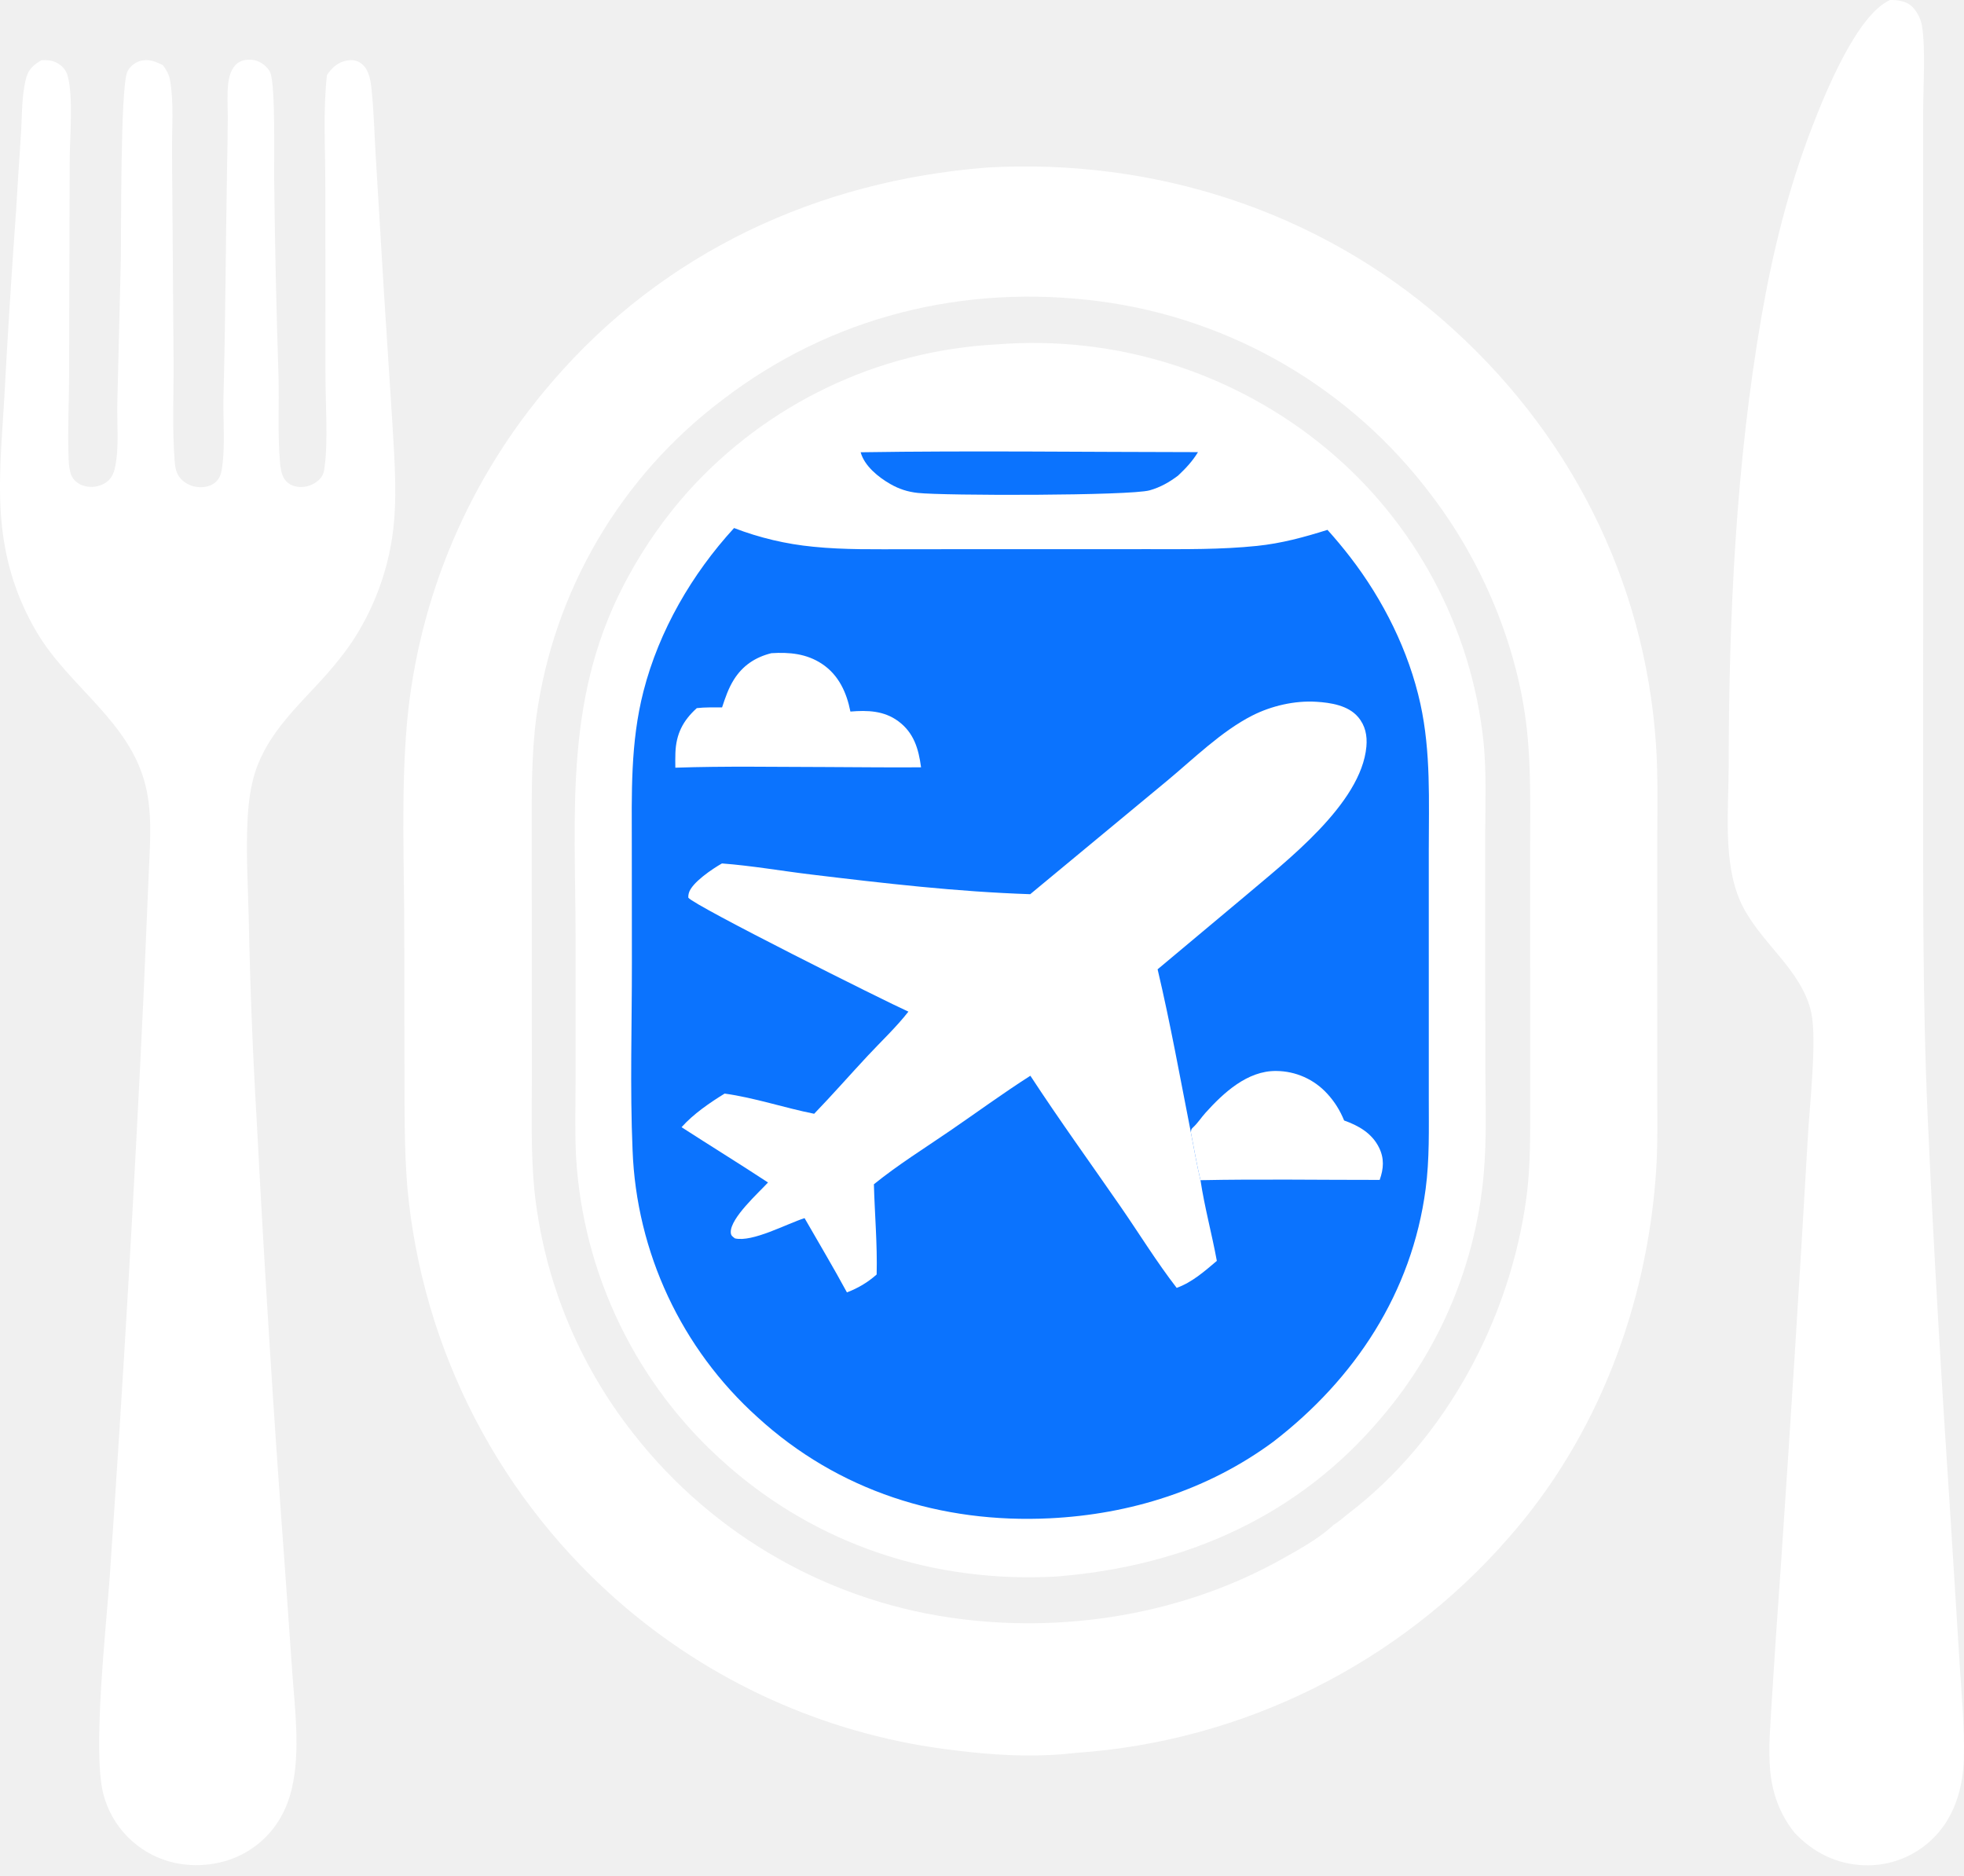
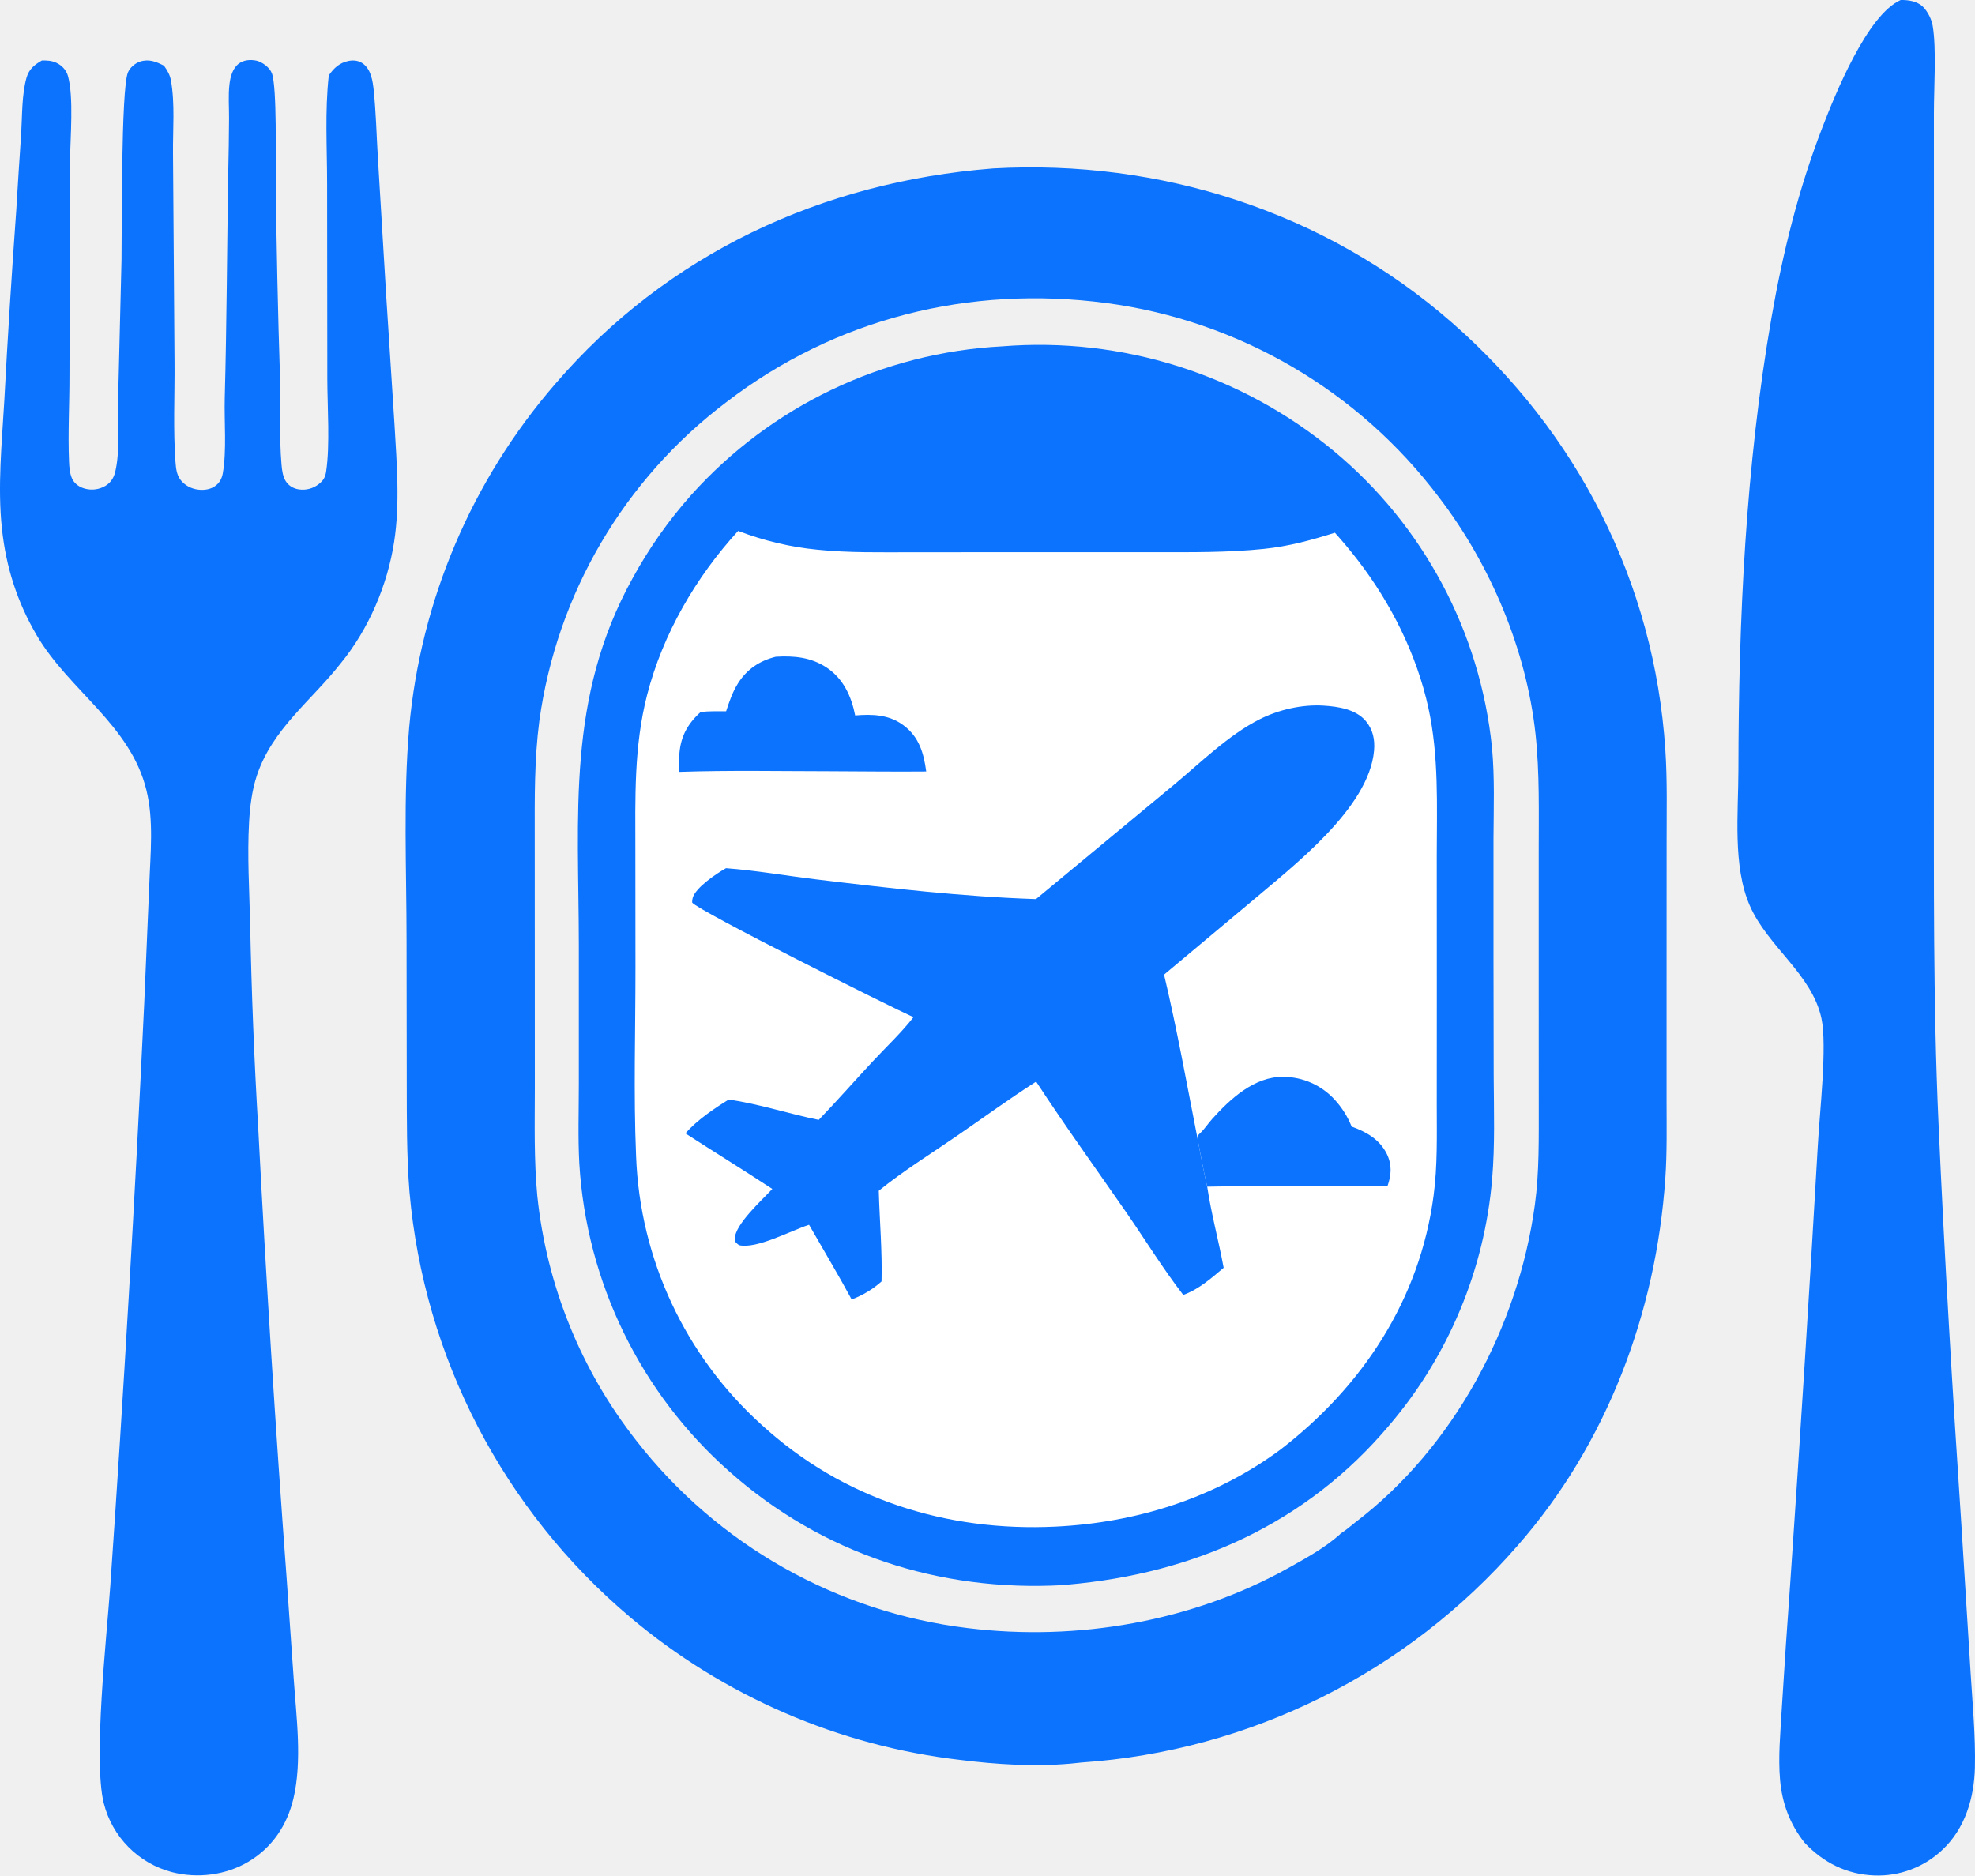
- <svg xmlns="http://www.w3.org/2000/svg" width="155" height="148" viewBox="0 0 155 148" fill="none">
-   <path d="M77.884 13.224C77.892 13.223 77.901 13.222 77.909 13.221C91.063 12.477 104.009 16.625 113.951 25.325C123.82 33.961 129.832 45.727 130.698 58.844C130.857 61.256 130.795 63.691 130.795 66.109L130.793 77.498L130.794 86.419C130.794 88.437 130.836 90.463 130.698 92.477C129.975 103.021 126.115 113.329 119.101 121.317C110.41 131.312 98.098 137.438 84.883 138.342C84.581 138.376 84.279 138.407 83.976 138.434C81.138 138.68 78.222 138.497 75.401 138.144C65.841 137.042 56.818 133.146 49.461 126.943C39.513 118.544 33.286 106.555 32.138 93.586C31.907 90.71 31.931 87.81 31.921 84.927L31.906 73.799C31.907 68.259 31.639 62.631 32.114 57.111C33.012 47.14 37.022 37.705 43.576 30.138C52.373 19.893 64.542 14.273 77.884 13.224ZM105.217 120.364C105.626 120.115 105.992 119.792 106.365 119.492C114.096 113.613 119.161 104.118 120.459 94.565C120.81 91.989 120.761 89.345 120.763 86.751L120.762 77.746L120.76 66.92C120.759 63.82 120.841 60.694 120.507 57.607C119.791 51.002 116.972 44.31 112.942 39.05C106.635 30.662 97.222 25.16 86.818 23.783C76.104 22.374 65.59 24.966 57.009 31.563C48.975 37.618 43.69 46.63 42.327 56.597C41.931 59.636 41.964 62.623 41.965 65.678L41.97 74.712L41.973 85.392C41.971 88.215 41.899 91.046 42.166 93.859C42.891 100.885 45.595 107.561 49.965 113.111C56.331 121.271 65.688 126.555 75.963 127.793C84.535 128.843 93.576 127.29 101.135 123.064C102.481 122.311 104.01 121.471 105.155 120.434C105.178 120.413 105.196 120.387 105.217 120.364Z" fill="white" />
-   <path d="M78.656 27.181C88.06 26.428 97.386 29.37 104.656 35.383C111.7 41.219 116.168 49.59 117.096 58.691C117.313 61.056 117.223 63.418 117.212 65.789L117.212 75.368L117.225 84.508C117.242 87.191 117.329 89.894 117.103 92.57C116.493 99.674 113.68 106.411 109.057 111.839C102.543 119.599 93.727 123.514 83.768 124.386C83.656 124.402 83.545 124.412 83.431 124.419C73.758 124.966 64.507 121.964 57.24 115.502C50.259 109.331 46.022 100.635 45.465 91.334C45.354 89.267 45.426 87.163 45.427 85.092V74.232C45.422 63.951 44.448 54.773 49.645 45.387C50.931 43.037 52.479 40.84 54.259 38.838C60.519 31.864 69.297 27.67 78.656 27.181Z" fill="white" />
-   <path d="M57.933 41.673C59.937 42.444 62.036 42.941 64.173 43.148C66.635 43.399 69.126 43.345 71.598 43.345L81.086 43.342L90.658 43.34C93.514 43.342 96.353 43.377 99.198 43.084C101.132 42.885 102.92 42.398 104.765 41.817C105.388 42.508 105.984 43.222 106.552 43.958C109.159 47.333 111.185 51.377 112.1 55.557C112.933 59.361 112.762 63.237 112.76 67.103L112.761 78.168L112.761 86.739C112.76 89.109 112.824 91.488 112.511 93.844C111.428 102.007 106.94 108.822 100.481 113.79C95.332 117.591 89.203 119.516 82.846 119.826C74.284 120.243 66.161 117.678 59.784 111.847C53.778 106.44 50.22 98.829 49.922 90.753C49.713 85.846 49.874 80.879 49.869 75.965L49.862 66.794C49.859 62.634 49.739 58.619 50.786 54.546C52.016 49.764 54.609 45.297 57.933 41.673Z" fill="#0B73FE" />
-   <path d="M81.305 70.571L92.092 61.633C94.19 59.894 96.4 57.703 98.84 56.467C100.348 55.704 102.179 55.282 103.871 55.384C105.018 55.454 106.394 55.666 107.177 56.584C107.753 57.26 107.915 58.055 107.836 58.927C107.426 63.454 101.474 67.985 98.22 70.757L91.359 76.499C92.363 80.748 93.142 85.088 93.985 89.373C94.233 90.626 94.444 91.902 94.743 93.142C95.062 95.27 95.645 97.388 96.033 99.51C95.058 100.335 94.08 101.202 92.865 101.641C91.281 99.597 89.895 97.335 88.421 95.206C86.05 91.779 83.597 88.386 81.317 84.899C79.162 86.275 77.078 87.804 74.966 89.249C72.969 90.617 70.848 91.94 68.968 93.464C69.032 95.832 69.247 98.216 69.186 100.584C68.475 101.215 67.724 101.658 66.84 101.997C65.771 100.02 64.613 98.087 63.497 96.136C62.075 96.589 59.391 98.056 58.003 97.735C57.807 97.584 57.678 97.522 57.672 97.245C57.649 96.121 59.876 94.125 60.613 93.323C58.359 91.842 56.055 90.425 53.789 88.96C54.712 87.922 56.01 87.032 57.188 86.307C59.556 86.633 61.902 87.433 64.254 87.9C65.697 86.407 67.066 84.839 68.483 83.321C69.546 82.182 70.735 81.065 71.692 79.839C69.835 79.01 54.818 71.499 54.322 70.846C54.324 70.691 54.316 70.662 54.359 70.495C54.571 69.668 56.262 68.547 56.976 68.144C59.315 68.319 61.676 68.735 64.009 69.016C69.76 69.71 75.51 70.379 81.305 70.571Z" fill="white" />
-   <path d="M60.879 51.55C62.297 51.462 63.654 51.583 64.876 52.397C66.192 53.272 66.819 54.662 67.114 56.157C68.459 56.045 69.762 56.083 70.893 56.919C72.132 57.835 72.496 59.109 72.69 60.557C70.188 60.578 67.682 60.543 65.18 60.535C61.224 60.531 57.251 60.452 53.298 60.587C53.294 60.198 53.288 59.807 53.303 59.418C53.36 57.922 53.899 56.874 54.992 55.886C55.651 55.809 56.323 55.832 56.986 55.83C57.238 55.068 57.483 54.333 57.912 53.647C58.613 52.527 59.608 51.866 60.879 51.55Z" fill="white" />
-   <path d="M93.985 89.373C94.023 89.137 93.985 89.133 94.17 88.962C94.532 88.629 94.803 88.197 95.132 87.831C96.555 86.247 98.452 84.494 100.717 84.523C102.25 84.531 103.711 85.18 104.744 86.313C105.322 86.938 105.759 87.641 106.079 88.43C107.216 88.833 108.267 89.429 108.828 90.556C109.259 91.421 109.201 92.233 108.885 93.12C104.176 93.124 99.451 93.046 94.743 93.142C94.444 91.902 94.233 90.626 93.985 89.373Z" fill="white" />
-   <path d="M67.924 35.693C76.791 35.557 85.677 35.677 94.546 35.683C94.109 36.403 93.586 36.958 92.978 37.532C92.294 38.051 91.563 38.465 90.734 38.697C89.18 39.133 74.471 39.13 72.42 38.901C71.63 38.813 70.956 38.596 70.264 38.2C69.325 37.664 68.215 36.767 67.924 35.693Z" fill="#0B73FE" />
-   <path d="M12.867 5.154C13.133 5.521 13.342 5.88 13.421 6.332C13.739 8.15 13.558 10.191 13.576 12.041L13.698 28.49C13.718 31.063 13.582 33.731 13.777 36.293C13.812 36.756 13.866 37.252 14.148 37.637C14.473 38.083 14.994 38.359 15.536 38.43C16.021 38.493 16.556 38.415 16.949 38.104C17.256 37.86 17.415 37.538 17.484 37.158C17.804 35.399 17.588 33.059 17.638 31.22C17.798 25.312 17.812 19.4 17.915 13.49C17.939 12.088 17.973 10.684 17.977 9.281C17.979 8.413 17.908 7.493 18.006 6.63C18.073 6.034 18.256 5.34 18.77 4.97C19.146 4.699 19.664 4.664 20.108 4.755C20.573 4.85 21.181 5.306 21.345 5.767C21.741 6.876 21.624 12.462 21.637 14.027C21.694 19.266 21.809 24.505 21.981 29.741C22.039 31.968 21.903 34.268 22.097 36.482C22.135 36.913 22.197 37.424 22.441 37.791C22.677 38.147 23.034 38.349 23.453 38.414C24.018 38.497 24.593 38.342 25.038 37.984C25.387 37.709 25.529 37.452 25.595 37.018C25.908 34.958 25.69 31.907 25.687 29.747L25.674 14.452C25.672 11.641 25.491 8.71 25.804 5.922C26.203 5.334 26.656 4.916 27.371 4.779C27.785 4.699 28.195 4.758 28.531 5.025C29.138 5.509 29.253 6.373 29.328 7.098C29.507 8.824 29.546 10.582 29.652 12.315L30.311 23.227L30.963 33.339C31.135 36.368 31.401 39.526 30.932 42.54C30.403 45.939 28.94 49.37 26.762 52.038C24.46 54.985 21.36 57.212 20.147 60.911C19.776 62.044 19.615 63.331 19.548 64.518C19.398 67.158 19.568 69.867 19.631 72.511C19.738 77.859 19.95 83.204 20.265 88.544C20.879 100.34 21.623 112.129 22.497 123.908L23.048 131.737C23.256 134.763 23.73 138.195 23.028 141.17C22.533 143.264 21.375 145.005 19.514 146.12C17.731 147.19 15.504 147.462 13.495 146.949C10.854 146.254 8.802 144.176 8.141 141.527C7.303 138.137 8.37 128.496 8.657 124.474C9.712 109.247 10.599 94.01 11.319 78.764L11.716 69.479C11.8 67.016 12.081 64.434 11.49 62.016C10.242 56.903 5.442 54.218 2.885 49.867C1.345 47.248 0.472 44.509 0.15 41.49C-0.2 38.201 0.147 34.764 0.335 31.474C0.602 26.489 0.916 21.508 1.276 16.53C1.394 14.51 1.523 12.491 1.662 10.472C1.748 9.075 1.7 7.454 2.082 6.101C2.271 5.43 2.7 5.081 3.287 4.749C3.694 4.738 4.043 4.749 4.419 4.925C4.854 5.13 5.201 5.493 5.333 5.962C5.799 7.618 5.512 10.803 5.5 12.58L5.452 29.451C5.455 31.692 5.323 33.982 5.415 36.218C5.433 36.639 5.468 37.093 5.622 37.488C5.773 37.877 6.109 38.157 6.494 38.3C7.016 38.492 7.592 38.467 8.096 38.232C8.617 37.986 8.912 37.583 9.046 37.028C9.437 35.401 9.212 33.386 9.261 31.697L9.537 20.422C9.571 18.211 9.499 7.074 10.032 5.708C10.186 5.313 10.595 4.962 10.994 4.833C11.685 4.608 12.255 4.839 12.867 5.154Z" fill="white" />
-   <path d="M149.168 0.001C149.766 -0.013 150.469 0.09 150.915 0.53C151.291 0.902 151.597 1.514 151.683 2.037C151.98 3.837 151.777 6.902 151.776 8.857L151.779 23.229L151.778 59.63C151.782 69.108 151.71 78.609 152.132 88.08C152.605 98.691 153.24 109.327 153.945 119.926L154.655 131.289C154.806 133.753 155.048 136.254 154.992 138.722C154.937 141.117 154.226 143.536 152.429 145.21C150.993 146.565 149.073 147.285 147.101 147.207C144.937 147.128 143.094 146.199 141.622 144.636C140.471 143.184 139.865 141.553 139.703 139.71C139.544 137.893 139.729 136.04 139.831 134.222C140.04 130.826 140.268 127.431 140.515 124.037C141.295 112.642 142.014 101.242 142.671 89.84C142.797 87.419 143.414 82.083 142.947 79.925C142.198 76.458 138.745 74.312 137.333 71.102C135.965 67.993 136.426 63.789 136.429 60.44C136.442 48.648 136.999 36.593 139.022 24.961C139.91 19.855 141.141 14.873 143.01 10.033C144.039 7.368 146.545 1.16 149.168 0.001Z" fill="white" />
+ <svg xmlns="http://www.w3.org/2000/svg" width="40" height="38" viewBox="0 0 40 38" fill="none">
+   <path d="M20.099 3.413C20.101 3.412 20.103 3.412 20.106 3.412C23.5 3.22 26.841 4.29 29.407 6.535C31.953 8.764 33.505 11.801 33.728 15.185C33.77 15.808 33.753 16.436 33.754 17.06L33.753 19.999L33.753 22.302C33.753 22.822 33.764 23.345 33.728 23.865C33.542 26.586 32.546 29.246 30.736 31.308C28.493 33.887 25.316 35.468 21.905 35.701C21.827 35.71 21.749 35.718 21.671 35.725C20.939 35.788 20.186 35.741 19.458 35.65C16.991 35.366 14.663 34.36 12.764 32.759C10.197 30.592 8.59 27.498 8.294 24.151C8.234 23.409 8.24 22.661 8.238 21.916L8.234 19.045C8.234 17.615 8.165 16.163 8.287 14.738C8.519 12.165 9.554 9.73 11.245 7.777C13.516 5.134 16.656 3.683 20.099 3.413ZM27.153 31.062C27.258 30.997 27.353 30.914 27.449 30.837C29.444 29.319 30.751 26.869 31.086 24.404C31.177 23.739 31.164 23.057 31.165 22.387L31.164 20.064L31.164 17.27C31.163 16.47 31.185 15.663 31.099 14.866C30.914 13.162 30.186 11.435 29.146 10.077C27.519 7.913 25.089 6.493 22.405 6.138C19.64 5.774 16.927 6.443 14.712 8.145C12.639 9.708 11.275 12.033 10.923 14.606C10.821 15.39 10.829 16.161 10.83 16.949L10.831 19.28L10.832 22.037C10.831 22.765 10.813 23.496 10.882 24.221C11.069 26.035 11.767 27.758 12.894 29.19C14.537 31.296 16.952 32.659 19.603 32.979C21.816 33.25 24.148 32.849 26.099 31.758C26.447 31.564 26.841 31.347 27.137 31.08C27.143 31.074 27.147 31.068 27.153 31.062Z" fill="#0B73FE" />
+   <path d="M20.298 7.015C22.725 6.82 25.132 7.579 27.008 9.131C28.826 10.637 29.979 12.797 30.218 15.146C30.274 15.756 30.251 16.366 30.248 16.978L30.248 19.45L30.252 21.809C30.256 22.501 30.279 23.198 30.22 23.889C30.063 25.722 29.337 27.461 28.144 28.862C26.463 30.864 24.188 31.875 21.617 32.099C21.588 32.104 21.56 32.106 21.531 32.108C19.034 32.249 16.647 31.474 14.772 29.807C12.97 28.215 11.877 25.97 11.733 23.57C11.704 23.037 11.723 22.494 11.723 21.959V19.157C11.722 16.503 11.47 14.135 12.812 11.713C13.143 11.106 13.543 10.539 14.002 10.023C15.618 8.223 17.883 7.141 20.298 7.015Z" fill="#0B73FE" />
+   <path d="M14.95 10.754C15.468 10.953 16.009 11.082 16.561 11.135C17.196 11.2 17.839 11.186 18.477 11.186L20.925 11.185L23.396 11.185C24.133 11.185 24.865 11.194 25.599 11.118C26.098 11.067 26.56 10.941 27.036 10.791C27.197 10.97 27.351 11.154 27.497 11.344C28.17 12.215 28.693 13.259 28.929 14.337C29.144 15.319 29.1 16.319 29.099 17.317L29.1 20.172L29.099 22.384C29.099 22.996 29.116 23.61 29.035 24.218C28.756 26.324 27.597 28.083 25.93 29.365C24.602 30.346 23.02 30.843 21.38 30.923C19.17 31.03 17.074 30.369 15.428 28.864C13.878 27.468 12.96 25.504 12.883 23.42C12.829 22.154 12.871 20.872 12.87 19.604L12.868 17.237C12.867 16.164 12.836 15.128 13.106 14.076C13.424 12.842 14.093 11.69 14.95 10.754Z" fill="white" />
+   <path d="M20.982 18.212L23.766 15.905C24.307 15.456 24.877 14.891 25.507 14.572C25.896 14.375 26.369 14.266 26.805 14.293C27.101 14.311 27.456 14.365 27.659 14.602C27.807 14.777 27.849 14.982 27.829 15.207C27.723 16.375 26.187 17.544 25.347 18.26L23.576 19.742C23.836 20.838 24.037 21.958 24.254 23.064C24.318 23.387 24.373 23.717 24.45 24.037C24.532 24.586 24.682 25.133 24.783 25.68C24.531 25.893 24.279 26.117 23.965 26.23C23.556 25.702 23.199 25.119 22.818 24.569C22.206 23.685 21.573 22.809 20.985 21.909C20.429 22.264 19.891 22.659 19.346 23.032C18.831 23.385 18.283 23.726 17.798 24.12C17.815 24.731 17.87 25.346 17.854 25.957C17.671 26.12 17.477 26.234 17.249 26.322C16.973 25.811 16.674 25.313 16.386 24.809C16.019 24.926 15.327 25.305 14.968 25.222C14.918 25.183 14.884 25.167 14.883 25.095C14.877 24.805 15.452 24.29 15.642 24.083C15.06 23.701 14.466 23.335 13.881 22.957C14.119 22.689 14.454 22.46 14.758 22.273C15.369 22.357 15.975 22.563 16.582 22.684C16.954 22.299 17.307 21.894 17.673 21.502C17.947 21.208 18.254 20.92 18.501 20.604C18.022 20.39 14.147 18.451 14.019 18.283C14.019 18.243 14.017 18.235 14.028 18.192C14.083 17.979 14.519 17.689 14.704 17.586C15.307 17.631 15.916 17.738 16.518 17.811C18.003 17.99 19.486 18.162 20.982 18.212Z" fill="#0B73FE" />
+   <path d="M15.711 13.303C16.077 13.28 16.427 13.312 16.742 13.522C17.082 13.748 17.244 14.106 17.32 14.492C17.667 14.463 18.003 14.473 18.295 14.689C18.615 14.925 18.709 15.254 18.759 15.627C18.113 15.633 17.466 15.624 16.82 15.622C15.8 15.621 14.774 15.6 13.754 15.635C13.753 15.535 13.752 15.434 13.756 15.334C13.77 14.948 13.909 14.677 14.191 14.422C14.362 14.402 14.535 14.408 14.706 14.408C14.771 14.211 14.834 14.021 14.945 13.845C15.126 13.555 15.383 13.385 15.711 13.303Z" fill="#0B73FE" />
+   <path d="M24.254 23.064C24.264 23.003 24.254 23.002 24.302 22.958C24.395 22.872 24.465 22.761 24.55 22.666C24.917 22.257 25.407 21.805 25.991 21.812C26.387 21.814 26.764 21.982 27.031 22.274C27.18 22.436 27.293 22.617 27.375 22.82C27.669 22.925 27.94 23.078 28.085 23.369C28.196 23.593 28.181 23.802 28.099 24.031C26.884 24.032 25.665 24.012 24.45 24.037C24.373 23.717 24.318 23.387 24.254 23.064Z" fill="#0B73FE" />
+   <path d="M17.529 9.211C19.817 9.176 22.11 9.207 24.399 9.208C24.286 9.394 24.151 9.538 23.994 9.686C23.818 9.82 23.629 9.926 23.415 9.986C23.014 10.099 19.218 10.098 18.689 10.039C18.485 10.016 18.311 9.96 18.133 9.858C17.89 9.72 17.604 9.488 17.529 9.211Z" fill="#0B73FE" />
+   <path d="M3.321 1.33C3.389 1.425 3.443 1.517 3.463 1.634C3.546 2.103 3.499 2.63 3.504 3.107L3.535 7.352C3.54 8.016 3.505 8.705 3.555 9.366C3.564 9.485 3.578 9.613 3.651 9.713C3.735 9.828 3.869 9.899 4.009 9.917C4.135 9.934 4.273 9.914 4.374 9.833C4.453 9.77 4.494 9.687 4.512 9.589C4.594 9.135 4.539 8.531 4.552 8.057C4.593 6.532 4.597 5.007 4.623 3.481C4.63 3.119 4.638 2.757 4.639 2.395C4.64 2.171 4.621 1.934 4.647 1.711C4.664 1.557 4.711 1.378 4.844 1.283C4.941 1.213 5.075 1.204 5.189 1.227C5.309 1.252 5.466 1.369 5.508 1.488C5.611 1.774 5.58 3.216 5.584 3.62C5.599 4.972 5.628 6.324 5.672 7.675C5.688 8.25 5.652 8.843 5.702 9.415C5.712 9.526 5.728 9.658 5.791 9.752C5.852 9.844 5.944 9.896 6.052 9.913C6.198 9.935 6.346 9.895 6.461 9.802C6.551 9.731 6.588 9.665 6.605 9.553C6.686 9.021 6.63 8.234 6.629 7.677L6.625 3.729C6.625 3.004 6.578 2.248 6.659 1.528C6.762 1.376 6.879 1.269 7.064 1.233C7.17 1.213 7.276 1.228 7.363 1.297C7.519 1.422 7.549 1.645 7.569 1.832C7.615 2.277 7.625 2.731 7.652 3.178L7.822 5.994L7.99 8.604C8.035 9.385 8.103 10.2 7.982 10.978C7.846 11.855 7.468 12.741 6.906 13.429C6.312 14.19 5.512 14.764 5.199 15.719C5.103 16.011 5.062 16.343 5.045 16.65C5.006 17.331 5.05 18.03 5.066 18.712C5.094 20.093 5.148 21.472 5.23 22.85C5.388 25.894 5.58 28.936 5.806 31.976L5.948 33.996C6.001 34.778 6.124 35.663 5.943 36.431C5.815 36.971 5.516 37.42 5.036 37.708C4.576 37.984 4.001 38.055 3.483 37.922C2.801 37.743 2.272 37.207 2.101 36.523C1.885 35.648 2.16 33.16 2.234 32.122C2.506 28.193 2.735 24.261 2.921 20.326L3.023 17.93C3.045 17.294 3.118 16.628 2.965 16.004C2.643 14.684 1.404 13.992 0.744 12.869C0.347 12.193 0.122 11.486 0.039 10.707C-0.052 9.858 0.038 8.971 0.087 8.122C0.155 6.836 0.236 5.55 0.329 4.266C0.36 3.745 0.393 3.223 0.429 2.703C0.451 2.342 0.439 1.924 0.537 1.574C0.586 1.401 0.697 1.311 0.848 1.225C0.953 1.223 1.043 1.226 1.14 1.271C1.253 1.324 1.342 1.417 1.376 1.538C1.496 1.966 1.423 2.788 1.419 3.246L1.407 7.6C1.408 8.179 1.374 8.77 1.398 9.347C1.402 9.455 1.411 9.572 1.451 9.674C1.49 9.775 1.576 9.847 1.676 9.884C1.81 9.933 1.959 9.927 2.089 9.866C2.224 9.803 2.3 9.699 2.334 9.556C2.435 9.136 2.377 8.616 2.39 8.18L2.461 5.27C2.47 4.7 2.451 1.826 2.589 1.473C2.629 1.371 2.734 1.281 2.837 1.247C3.016 1.189 3.163 1.249 3.321 1.33Z" fill="#0B73FE" />
+   <path d="M38.495 0C38.649 -0.003 38.831 0.023 38.946 0.137C39.043 0.233 39.122 0.391 39.144 0.526C39.221 0.99 39.168 1.781 39.168 2.286L39.169 5.995L39.168 15.388C39.169 17.834 39.151 20.286 39.26 22.73C39.382 25.469 39.546 28.213 39.728 30.948L39.911 33.881C39.95 34.517 40.012 35.162 39.998 35.799C39.984 36.417 39.8 37.041 39.336 37.473C38.966 37.823 38.47 38.009 37.961 37.989C37.403 37.969 36.928 37.729 36.548 37.325C36.251 36.951 36.094 36.53 36.052 36.054C36.011 35.585 36.059 35.107 36.085 34.638C36.139 33.761 36.198 32.885 36.262 32.009C36.463 29.069 36.649 26.127 36.818 23.184C36.851 22.56 37.01 21.183 36.89 20.626C36.696 19.731 35.805 19.177 35.441 18.349C35.088 17.547 35.207 16.462 35.208 15.597C35.211 12.554 35.355 9.443 35.877 6.441C36.106 5.124 36.423 3.838 36.906 2.589C37.171 1.901 37.818 0.299 38.495 0Z" fill="#0B73FE" />
</svg>
